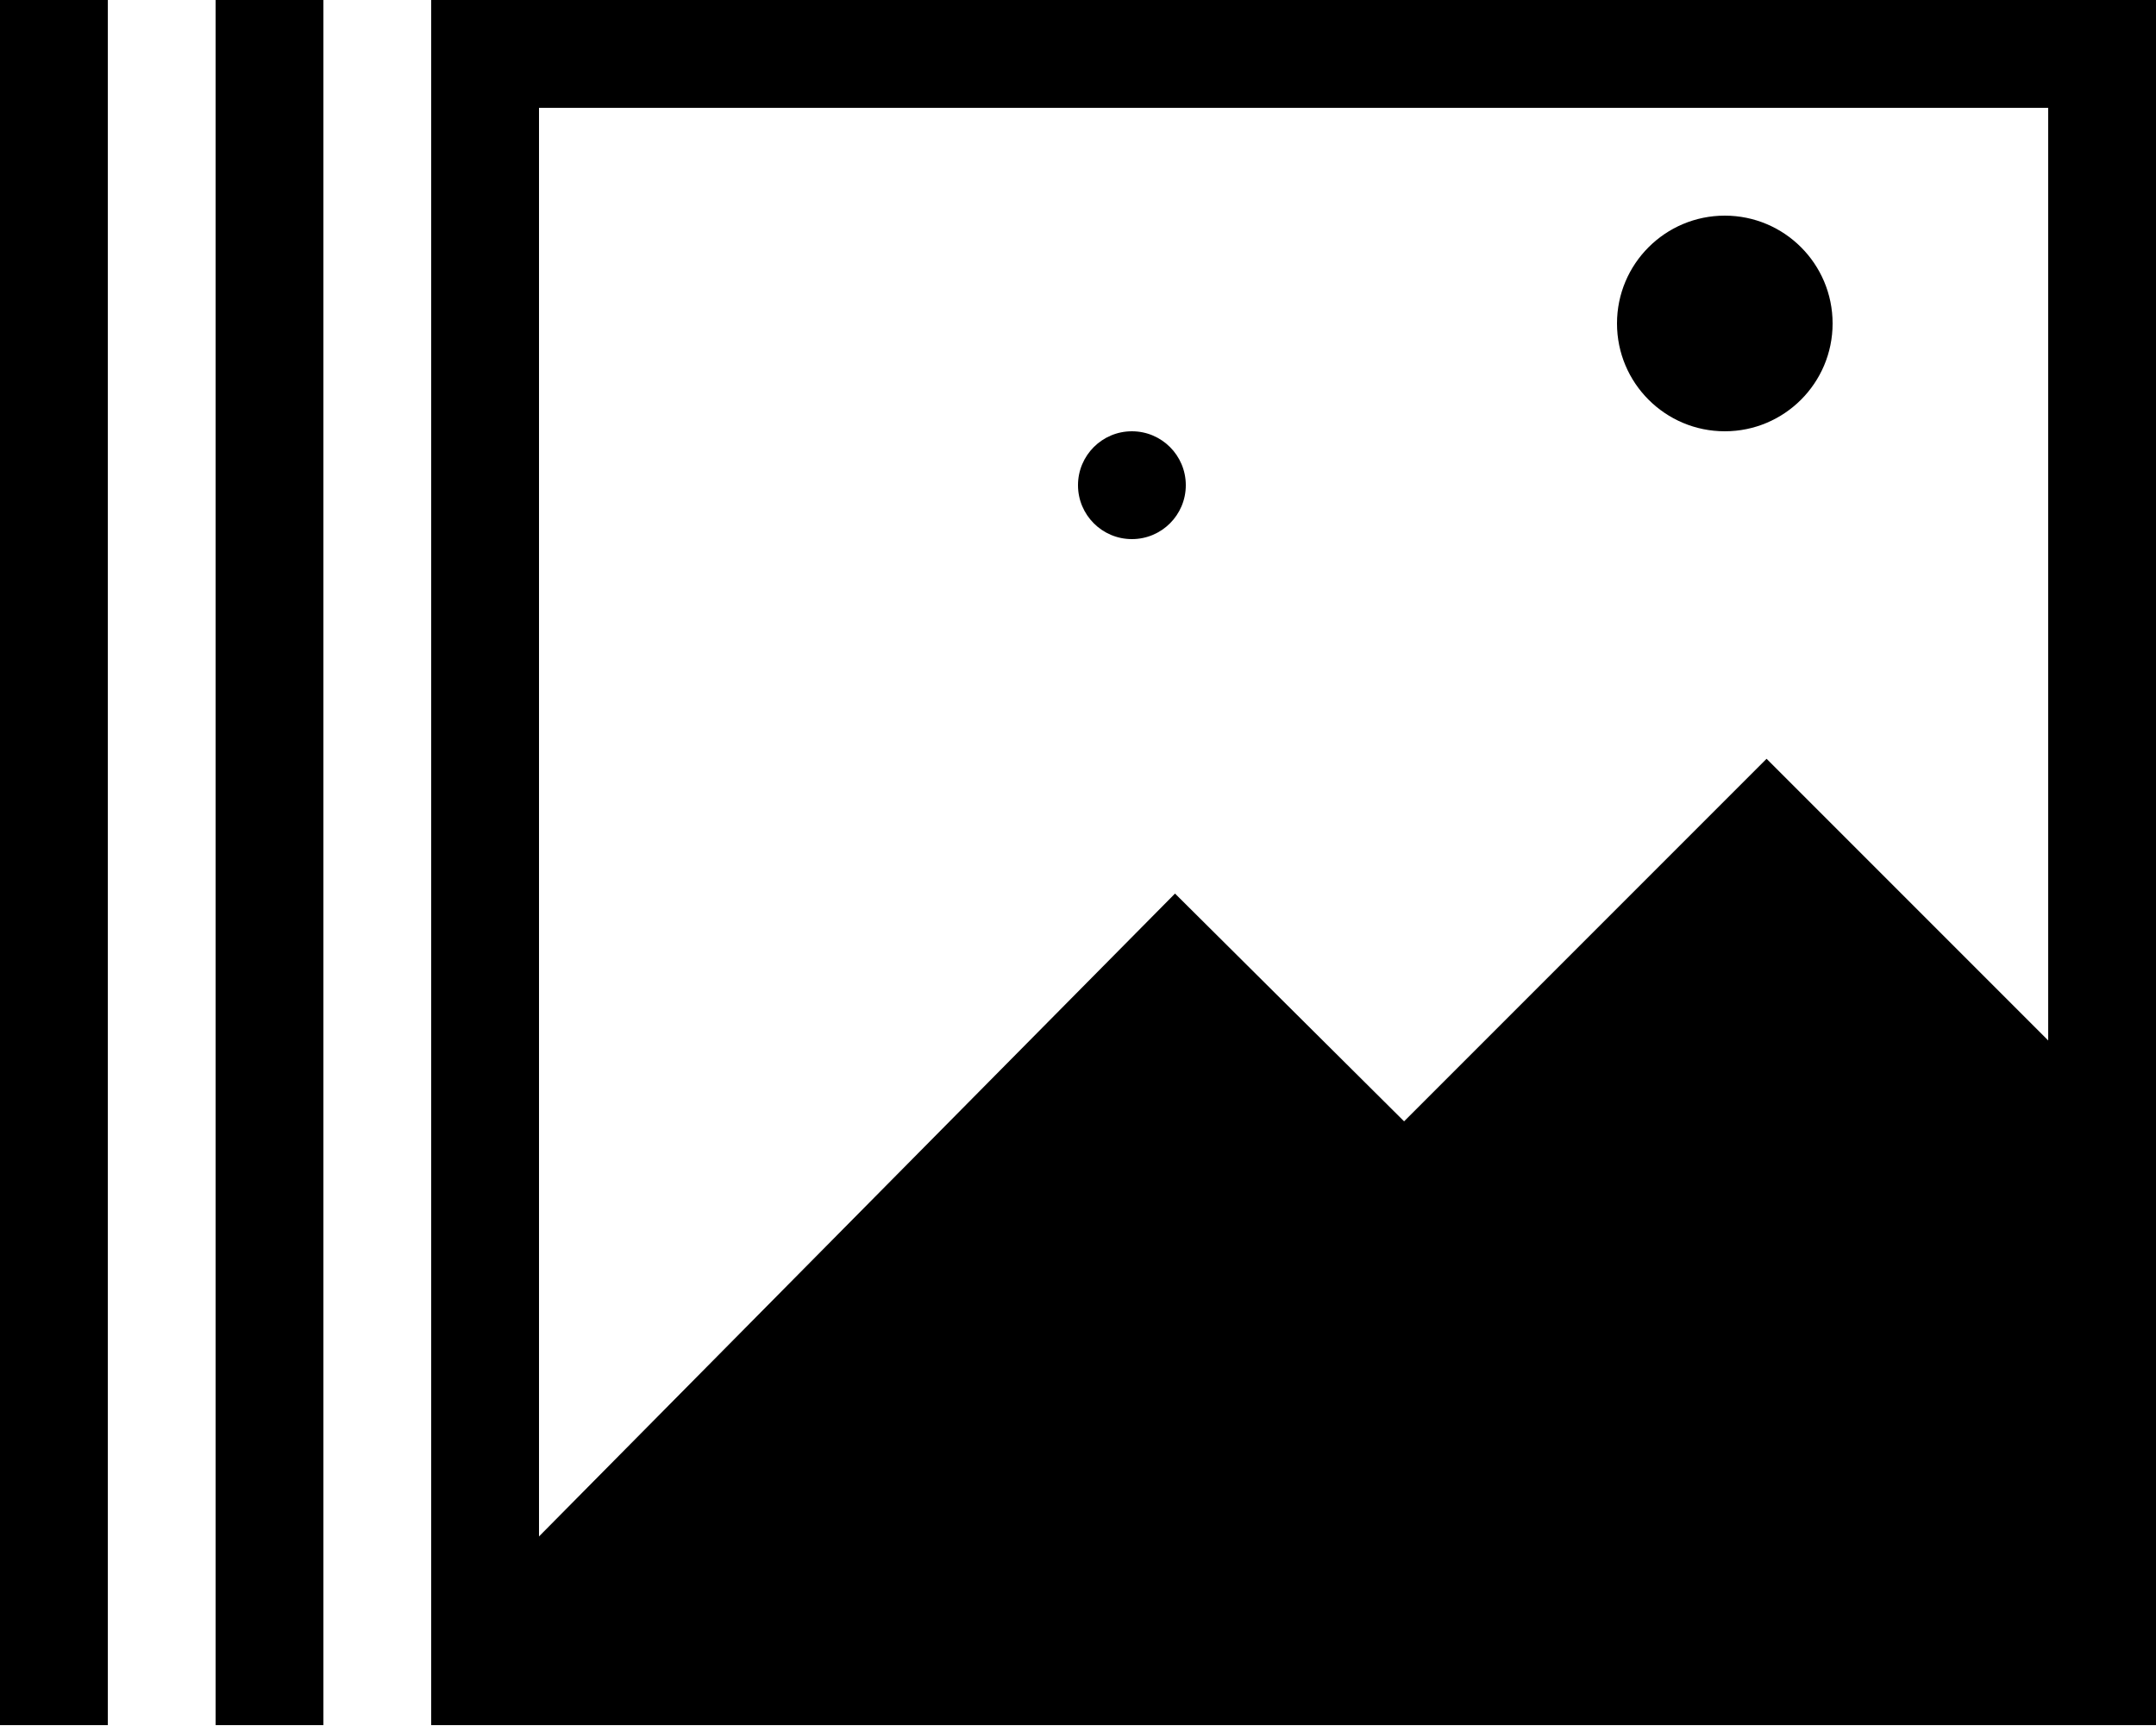
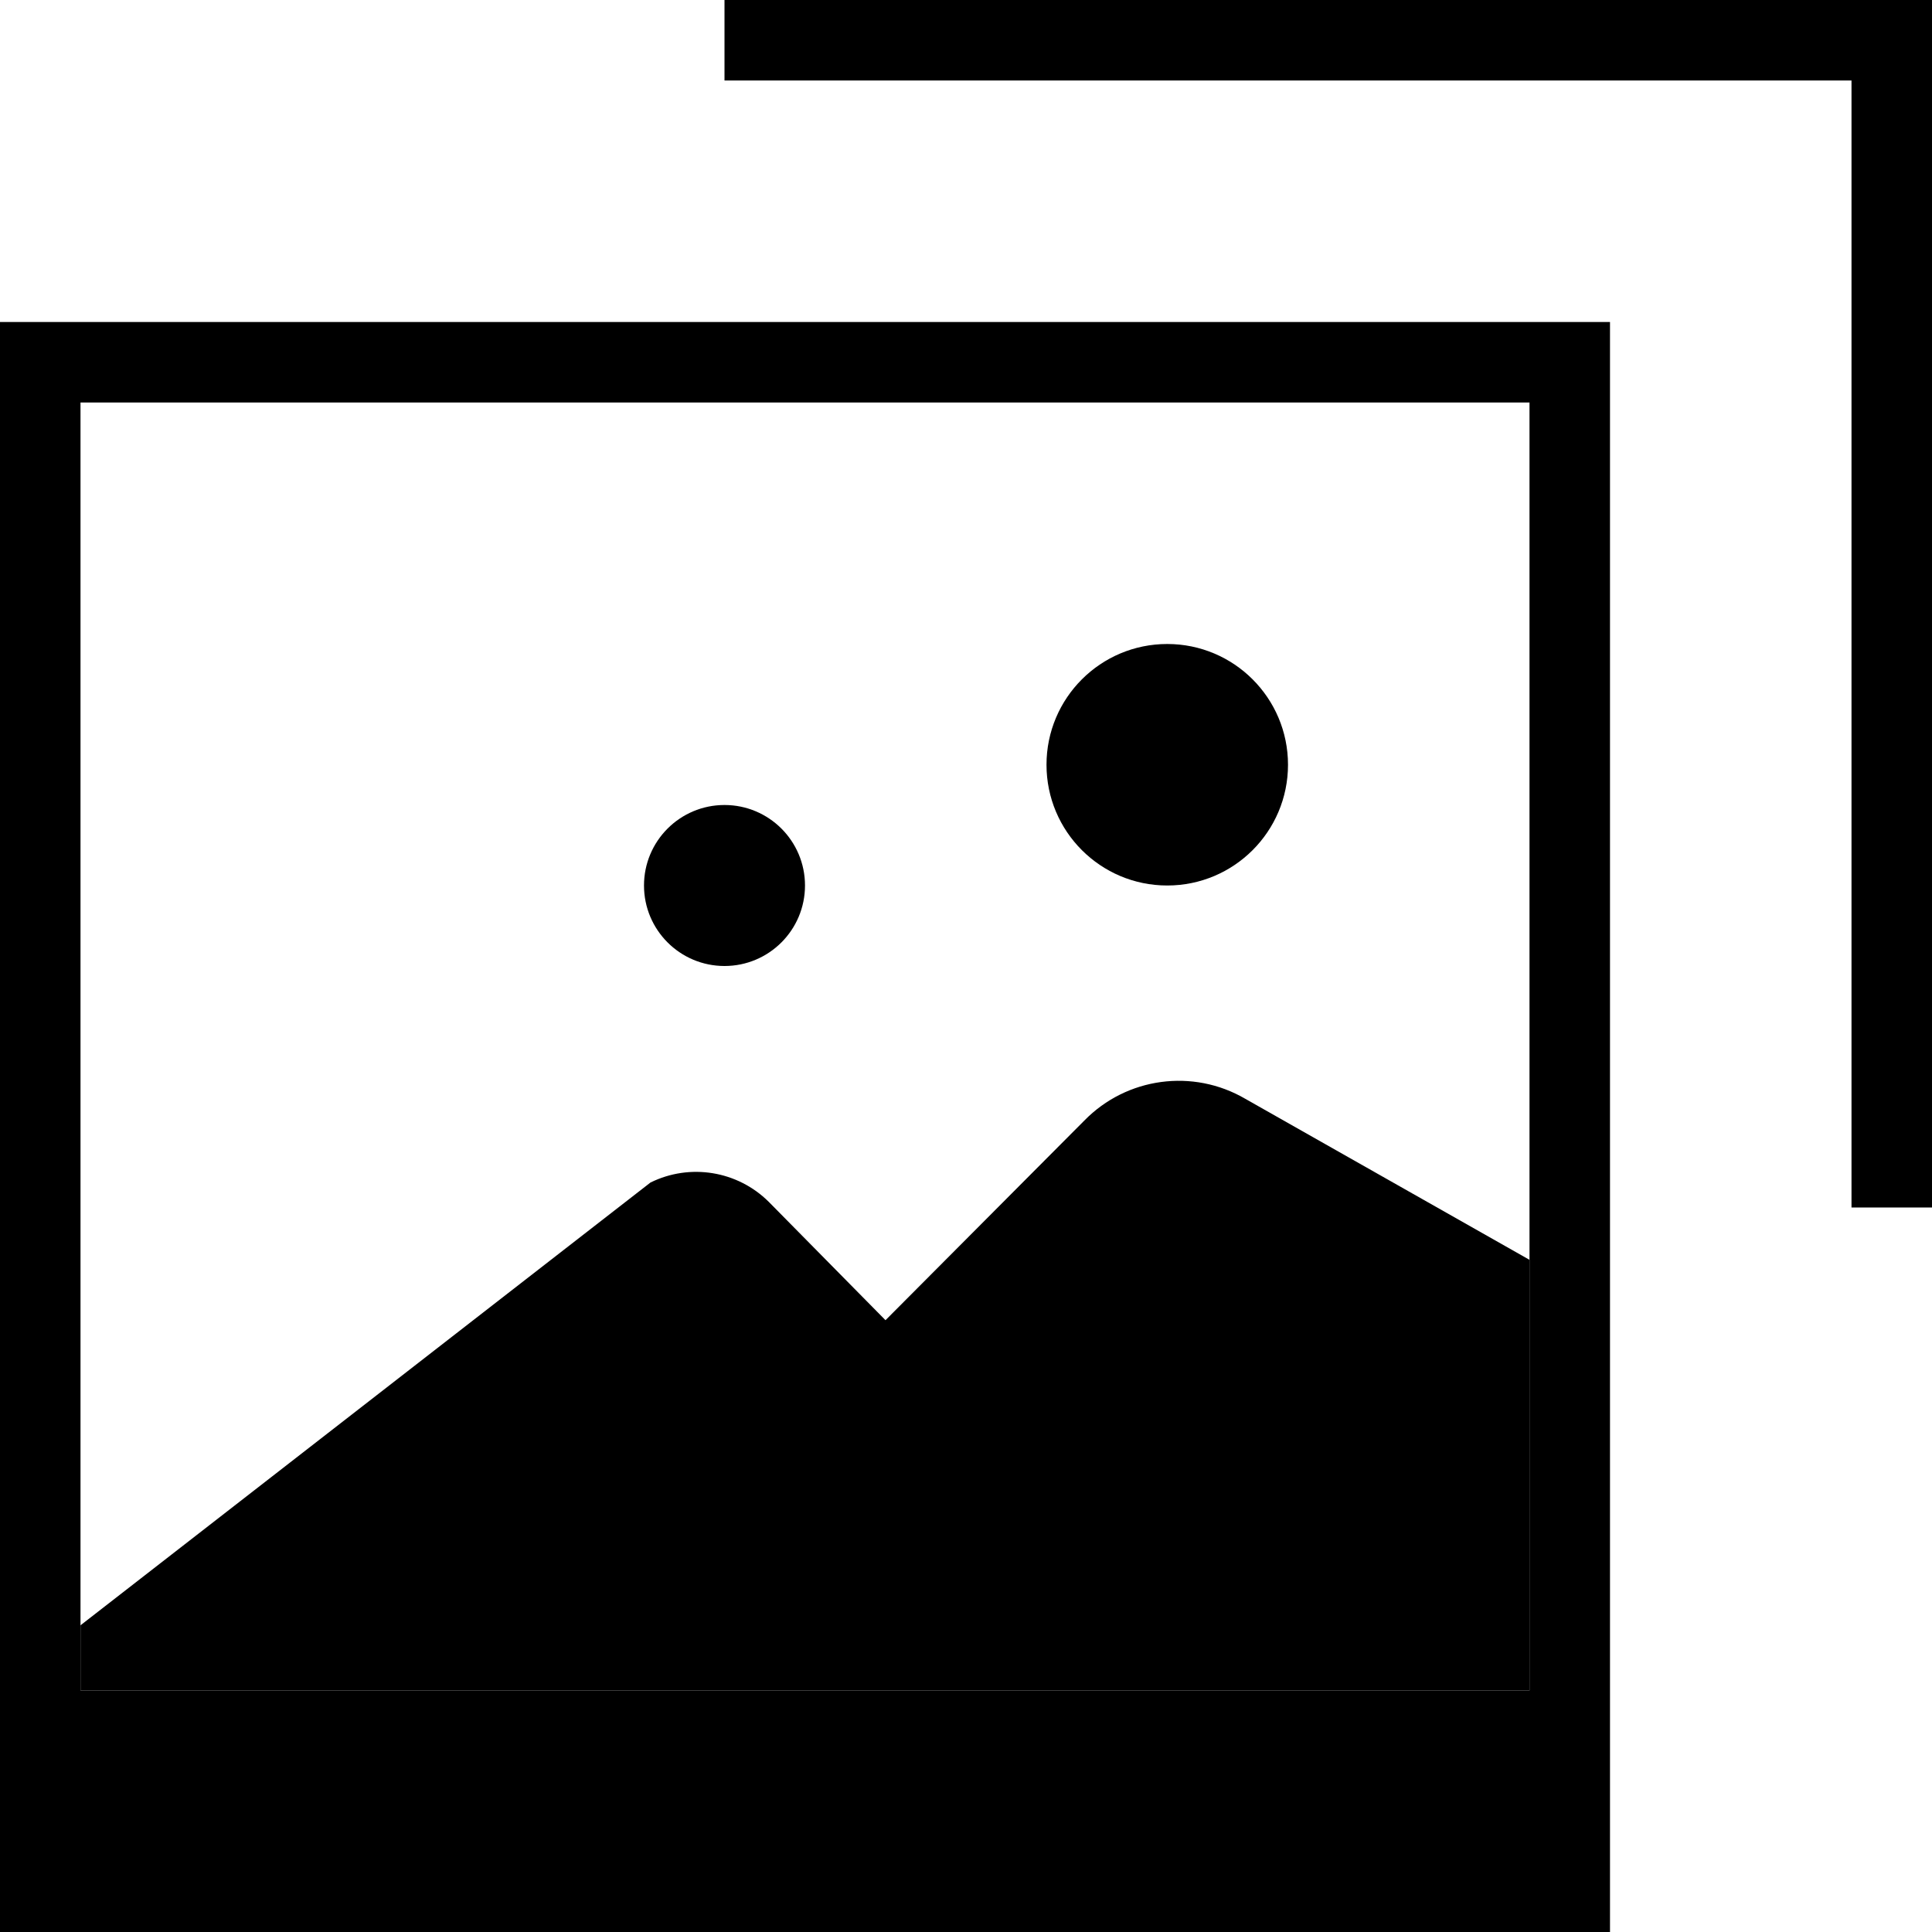
- <svg xmlns="http://www.w3.org/2000/svg" viewBox="0 0 16 12.8">
-   <path d="M1.6 0h.8v12.8h-.8zM0 0h.8v12.8H0zm3.2 0v12.8H16V0zm12 7.72l-2.09-2.09-2.69 2.69-1.7-1.69L4 11.4V.8h11.2z" />
-   <circle cx="12.8" cy="2.4" r=".8" />
-   <circle cx="8.4" cy="3.6" r=".4" />
+ <svg xmlns="http://www.w3.org/2000/svg" viewBox="0 0 24 24">
+   <path d="M0 4v20h20V4zm19 17H1V5h18z" />
+   <path d="M15.47 13.65a1.64 1.64 0 00-2 .27L11 16.4l-1.45-1.47a1.28 1.28 0 00-1.47-.24L1 20.19V21h18v-5.35z" />
+   <circle cx="14.5" cy="9.5" r="1.5" />
+   <circle cx="9" cy="11" r="1" />
+   <path d="M9 0v1h14v14h1V0H9z" />
</svg>
